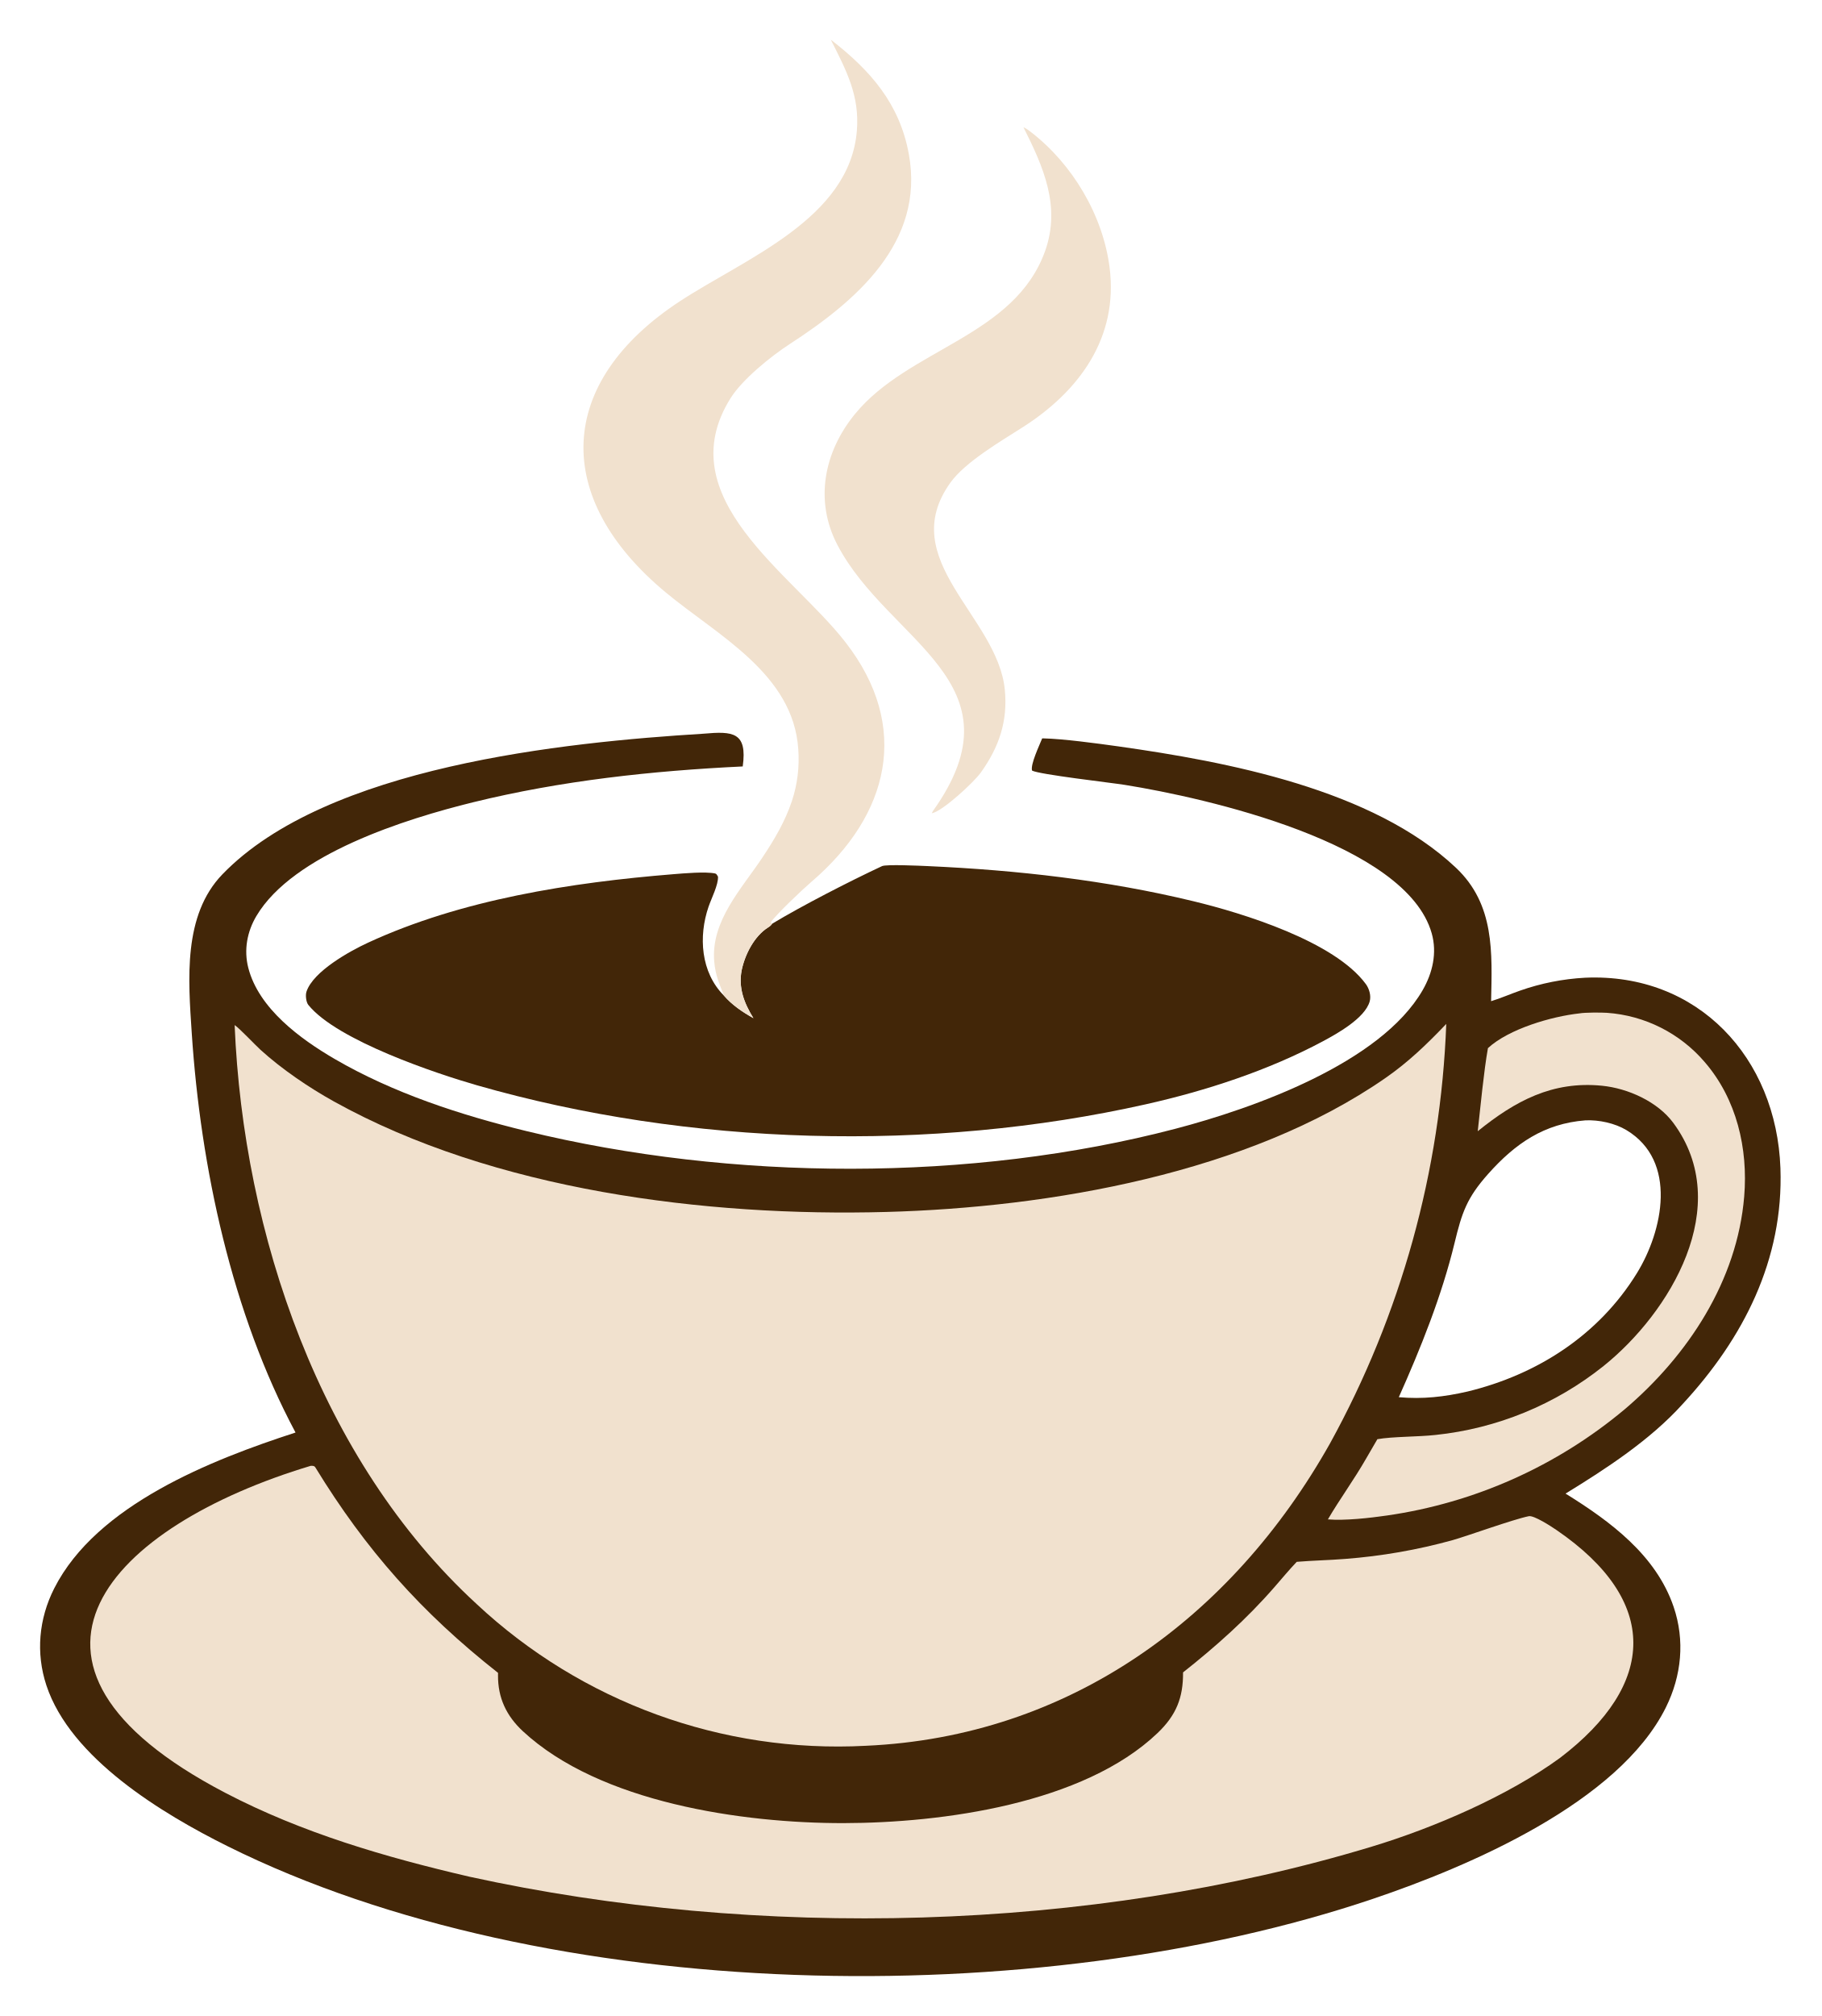
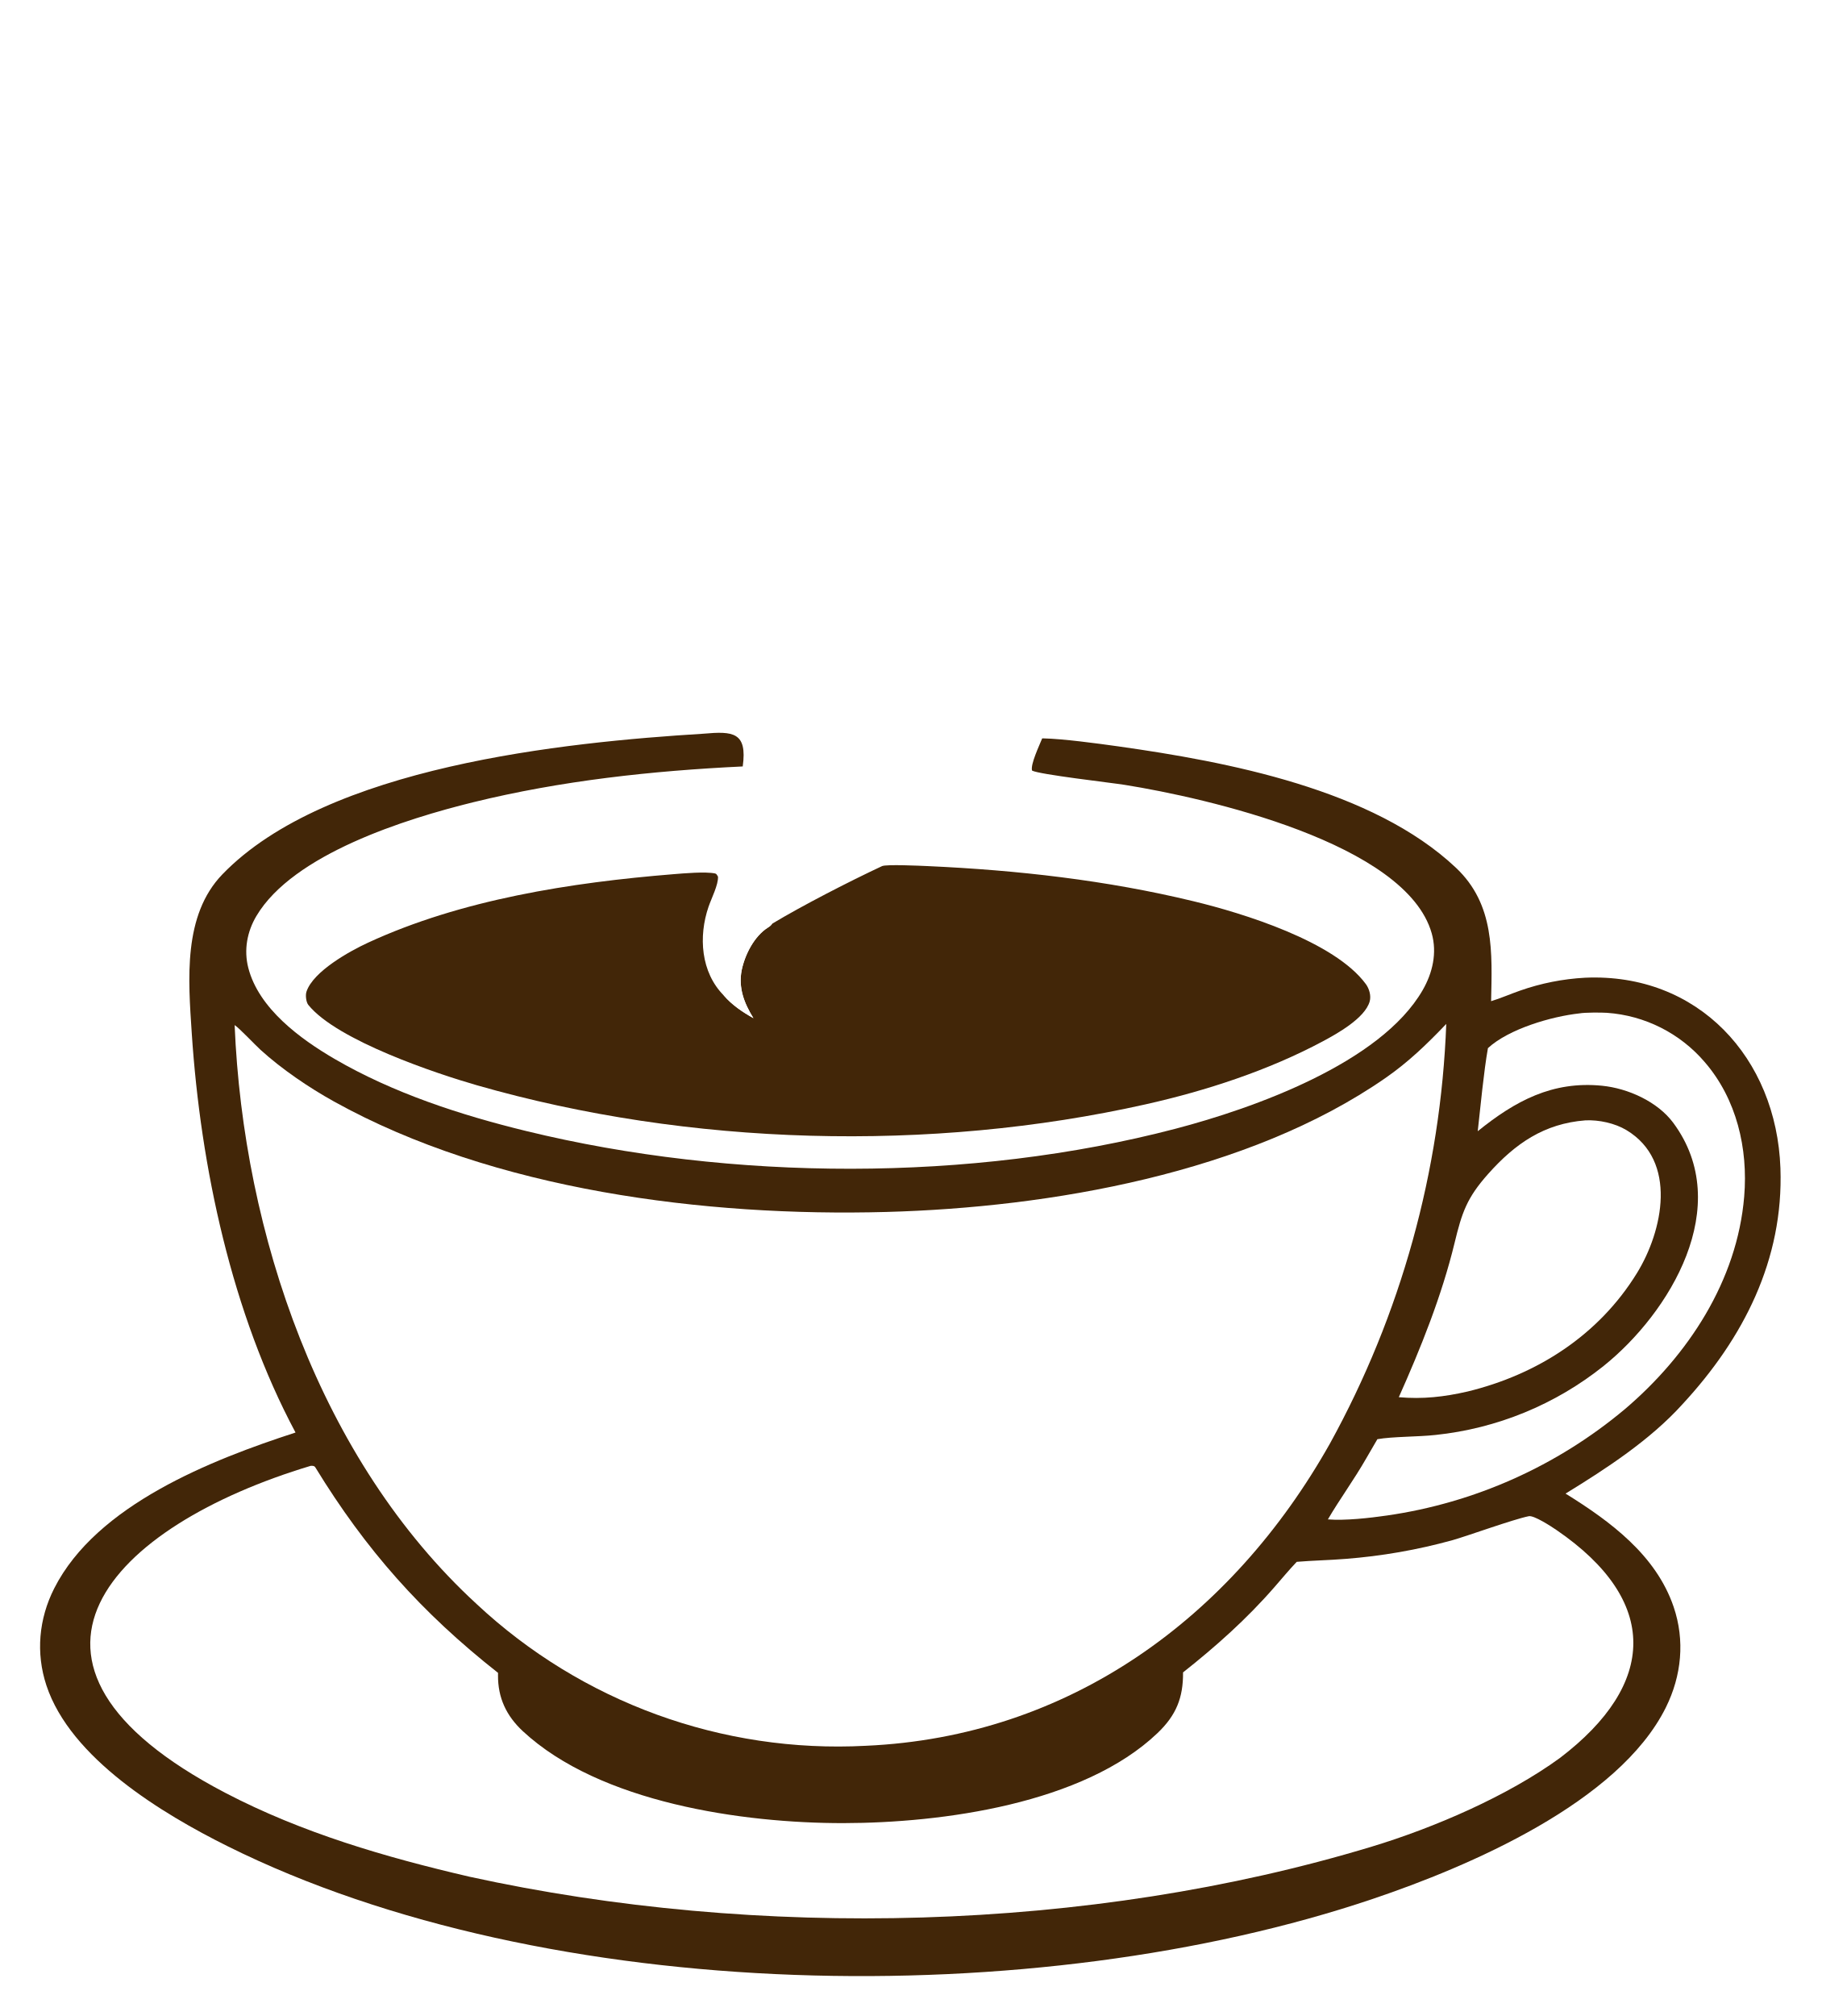
<svg xmlns="http://www.w3.org/2000/svg" version="1.1" style="display: block;" viewBox="272 106.667 1601.333 1772" width="1601.333" height="1772" preserveAspectRatio="none">
  <path transform="translate(0,0)" fill="rgb(66,38,8)" d="M 890.523 751.563 C 916.382 749.273 929.192 750.082 925.001 780.346 C 845.502 784.149 765.366 792.796 687.993 811.829 C 628.79 826.393 529.797 857.353 497.448 911.761 C 489.241 925.565 486.261 941.683 490.305 957.408 C 499.495 993.136 536.038 1019.87 566.211 1037.45 C 617.812 1067.51 676.993 1086.76 734.758 1100.84 C 915.182 1144.82 1125.67 1145.89 1305.48 1098.8 C 1374.11 1080.83 1485.84 1041.14 1522.81 976.94 C 1531.54 961.772 1535.6 944.252 1530.77 927.093 C 1508.37 847.6 1332.05 807.957 1261.04 796.573 C 1249.02 794.646 1185.47 787.397 1179.35 783.97 C 1177.88 778.387 1185.76 762.014 1188.28 755.675 L 1189.42 755.688 C 1206.3 756.027 1236.17 760.027 1254.96 762.676 C 1351.15 776.233 1478.95 800.39 1552.07 869.416 C 1586.27 901.7 1583.84 943.947 1582.97 986.663 C 1590.82 984.342 1600.37 980.189 1608.4 977.401 C 1626.82 970.924 1646.08 967.101 1665.58 966.05 C 1764.86 961.644 1833.88 1036.47 1837.34 1133.47 C 1840.21 1213.98 1804.75 1283.1 1751.28 1340.87 C 1722.87 1372.36 1684.25 1397.53 1648.42 1419.49 C 1687.67 1443.84 1727.9 1473.45 1743.43 1518.99 C 1753.51 1548.59 1750.45 1579.55 1736.63 1607.43 C 1695.05 1691.27 1562.89 1747.42 1478.92 1775.75 C 1183.27 1875.53 753.741 1869.42 472.362 1729.57 C 414.558 1700.84 333.987 1652.16 312.79 1588.06 C 303.358 1559.53 306.141 1529.49 319.678 1502.78 C 356.891 1429.34 457.985 1389.79 531.827 1365.81 C 475.822 1261.13 448.324 1132.36 440.596 1014.89 C 437.485 967.593 432.755 911.158 467.551 875.157 C 559.29 780.244 767.894 759.117 890.523 751.563 z M 1501.82 1334.76 C 1522.91 1336.61 1541.62 1334.5 1562.23 1329.78 C 1623.44 1314.91 1677.5 1280.31 1711.1 1225.83 C 1734.07 1188.58 1747.16 1127.2 1701.99 1100.02 C 1691.84 1093.91 1677.77 1090.87 1665.93 1091.42 C 1629.62 1094.22 1604.22 1111.75 1580.4 1138.48 C 1561.55 1159.64 1557.31 1172.5 1550.83 1199.25 C 1539.62 1245.51 1521.18 1291.46 1501.82 1334.76 z" />
-   <path transform="translate(0,0)" fill="rgb(241,225,206)" d="M 478.289 1007.68 C 482.326 1010.28 496.207 1025.02 500.988 1029.37 C 519.67 1046.38 543.519 1062.56 565.583 1074.82 C 706.248 1152.98 892.447 1176.27 1051.19 1171.94 C 1194.91 1168.02 1369.45 1138 1490.17 1054.13 C 1510.52 1039.99 1526.64 1024.34 1543.54 1006.67 C 1538.72 1135.92 1503.69 1262.24 1441.26 1375.52 C 1354.85 1529.01 1211.83 1633.24 1033.13 1641.16 C 906.913 1647.85 783.41 1602.87 691.06 1516.57 C 553.266 1390.04 485.894 1190.95 478.289 1007.68 z" />
-   <path transform="translate(0,0)" fill="rgb(241,225,206)" d="M 545.092 1395.11 C 546.564 1395.03 548.308 1394.92 549.237 1396.44 C 593.649 1469 642.47 1523.99 709.867 1577.05 L 709.846 1579.1 C 709.682 1598.96 717.164 1614.84 731.714 1628.36 C 799.408 1691.24 925.041 1709.27 1013.71 1709.13 C 1100.12 1708.99 1224.4 1692.29 1289.7 1629.97 C 1306.13 1614.29 1312.29 1598.9 1312.13 1576.65 C 1341.06 1553.79 1368.16 1529.62 1392.41 1501.77 C 1398.91 1494.32 1405.27 1486.63 1412.08 1479.47 C 1425.9 1478.3 1440.49 1478.05 1454.69 1476.9 C 1486.57 1474.47 1518.14 1468.97 1548.96 1460.45 C 1561.33 1457.01 1602.44 1442.08 1616.1 1439.36 C 1620.64 1438.45 1635.76 1448.29 1640.49 1451.53 C 1731.35 1513.71 1728.67 1587 1643.53 1651.82 C 1597.66 1685.27 1532.98 1713.16 1478.11 1729.78 C 1229.4 1805.12 938.083 1811.74 684.697 1756.23 C 610.752 1739.05 537.758 1717.8 470.264 1682.61 C 251.284 1568.43 369.636 1447.84 545.092 1395.11 z" />
-   <path transform="translate(0,0)" fill="rgb(241,225,206)" d="M 1660.68 997.398 C 1665.5 996.525 1679.9 996.567 1684.89 996.907 C 1718.16 999.251 1749.1 1014.85 1770.78 1040.2 C 1798.85 1072.68 1808.98 1116.2 1805.49 1158.32 C 1799.35 1232.39 1756.14 1298.01 1700.61 1345.23 C 1640.94 1395.27 1568.48 1427.66 1491.4 1438.75 C 1476.16 1440.96 1454.55 1443.39 1439.48 1442.16 C 1449.81 1424.43 1462.29 1407.56 1473.2 1388.5 C 1476.42 1382.86 1479.68 1377.25 1482.98 1371.67 C 1496.35 1369.3 1518.7 1369.65 1534.07 1367.95 C 1588.11 1362.3 1639.4 1341.27 1681.85 1307.34 C 1739.97 1260.7 1797.26 1166.74 1743.14 1093.62 C 1729.36 1075 1703.35 1063.24 1680.37 1060.98 C 1636.87 1056.7 1604.17 1074.34 1571.21 1100.97 C 1573.6 1079.79 1576.53 1048.36 1580.18 1027.95 C 1598.48 1011.03 1636.17 1000.06 1660.68 997.398 z" />
+   <path transform="translate(0,0)" fill="rgb(255,255,255)" d="M 478.289 1007.68 C 482.326 1010.28 496.207 1025.02 500.988 1029.37 C 519.67 1046.38 543.519 1062.56 565.583 1074.82 C 706.248 1152.98 892.447 1176.27 1051.19 1171.94 C 1194.91 1168.02 1369.45 1138 1490.17 1054.13 C 1510.52 1039.99 1526.64 1024.34 1543.54 1006.67 C 1538.72 1135.92 1503.69 1262.24 1441.26 1375.52 C 1354.85 1529.01 1211.83 1633.24 1033.13 1641.16 C 906.913 1647.85 783.41 1602.87 691.06 1516.57 C 553.266 1390.04 485.894 1190.95 478.289 1007.68 z" />
+   <path transform="translate(0,0)" fill="rgb(255,255,255)" d="M 545.092 1395.11 C 546.564 1395.03 548.308 1394.92 549.237 1396.44 C 593.649 1469 642.47 1523.99 709.867 1577.05 L 709.846 1579.1 C 709.682 1598.96 717.164 1614.84 731.714 1628.36 C 799.408 1691.24 925.041 1709.27 1013.71 1709.13 C 1100.12 1708.99 1224.4 1692.29 1289.7 1629.97 C 1306.13 1614.29 1312.29 1598.9 1312.13 1576.65 C 1341.06 1553.79 1368.16 1529.62 1392.41 1501.77 C 1398.91 1494.32 1405.27 1486.63 1412.08 1479.47 C 1425.9 1478.3 1440.49 1478.05 1454.69 1476.9 C 1486.57 1474.47 1518.14 1468.97 1548.96 1460.45 C 1561.33 1457.01 1602.44 1442.08 1616.1 1439.36 C 1620.64 1438.45 1635.76 1448.29 1640.49 1451.53 C 1731.35 1513.71 1728.67 1587 1643.53 1651.82 C 1597.66 1685.27 1532.98 1713.16 1478.11 1729.78 C 1229.4 1805.12 938.083 1811.74 684.697 1756.23 C 610.752 1739.05 537.758 1717.8 470.264 1682.61 C 251.284 1568.43 369.636 1447.84 545.092 1395.11 z" />
+   <path transform="translate(0,0)" fill="rgb(255,255,255)" d="M 1660.68 997.398 C 1665.5 996.525 1679.9 996.567 1684.89 996.907 C 1718.16 999.251 1749.1 1014.85 1770.78 1040.2 C 1798.85 1072.68 1808.98 1116.2 1805.49 1158.32 C 1799.35 1232.39 1756.14 1298.01 1700.61 1345.23 C 1640.94 1395.27 1568.48 1427.66 1491.4 1438.75 C 1476.16 1440.96 1454.55 1443.39 1439.48 1442.16 C 1449.81 1424.43 1462.29 1407.56 1473.2 1388.5 C 1476.42 1382.86 1479.68 1377.25 1482.98 1371.67 C 1496.35 1369.3 1518.7 1369.65 1534.07 1367.95 C 1588.11 1362.3 1639.4 1341.27 1681.85 1307.34 C 1739.97 1260.7 1797.26 1166.74 1743.14 1093.62 C 1729.36 1075 1703.35 1063.24 1680.37 1060.98 C 1636.87 1056.7 1604.17 1074.34 1571.21 1100.97 C 1573.6 1079.79 1576.53 1048.36 1580.18 1027.95 C 1598.48 1011.03 1636.17 1000.06 1660.68 997.398 z" />
  <path transform="translate(0,0)" fill="rgb(66,38,8)" d="M 950.948 918.539 C 977.28 902.694 1018.91 881.308 1047.49 867.958 C 1051.13 866.256 1080.8 867.629 1087.82 867.946 C 1166.22 871.492 1244.68 880.281 1321.5 898.877 C 1364.5 909.285 1445.25 934.016 1472.87 971.679 C 1475.8 975.682 1477.63 981.854 1476.22 986.889 C 1472.09 1001.61 1447.53 1015.26 1434.94 1021.99 C 1386.93 1047.65 1332.19 1065.48 1279.03 1077.39 C 1089.99 1119.73 877.853 1114.11 691.298 1060.58 C 656.277 1050.53 568.31 1021.28 543.04 989.905 C 541.16 987.571 540.383 981.502 541.446 978.309 C 547.423 960.363 579.564 942.654 595.473 935.296 C 677.649 897.288 774.347 882.326 863.915 875.061 C 873.233 874.305 892.135 872.636 900.728 874.417 C 902.021 874.685 902.409 875.891 903.249 877.185 C 903.68 884.215 897.516 896.212 894.981 903.569 C 885.974 929.708 888.05 961.337 908.466 981.766 C 915.622 990.051 924.921 996.302 934.388 1001.6 C 926.187 988.348 921.109 975.111 924.043 959.548 C 926.916 945.641 935.166 929.403 947.493 921.725 C 949.12 920.711 949.782 920.053 950.948 918.539 z" />
-   <path transform="translate(0,0)" fill="rgb(241,225,206)" d="M 1002.44 141.55 C 1037.59 168.742 1063.07 198.065 1071.09 242.38 C 1085.13 319.909 1024.37 371.389 966.215 409.157 C 949.559 419.973 924.65 440.159 914.295 456.68 C 859.43 544.212 968.704 611.046 1015.13 670.934 C 1073.33 745.515 1053.82 823.237 985.337 881.805 C 978.382 887.753 954.635 910.072 949.651 917.368 L 950.948 918.539 C 949.782 920.053 949.12 920.711 947.493 921.725 C 935.166 929.403 926.916 945.641 924.043 959.548 C 921.109 975.111 926.187 988.348 934.388 1001.6 C 924.921 996.302 915.622 990.051 908.466 981.766 C 904.34 970.978 901.063 964.069 899.98 952.19 C 896.699 916.229 924.027 887.965 942.517 860.083 C 953.005 844.266 962.171 828.853 968.26 810.685 C 973.085 796.054 974.982 780.616 973.843 765.252 C 969.49 698.846 902.984 665.279 857.443 627.505 C 756.972 544.167 760.826 442.752 869.847 371.389 C 927.412 333.709 1018.97 298.937 1025.34 221.724 C 1027.91 190.493 1015.98 168.486 1002.44 141.55 z" />
-   <path transform="translate(0,0)" fill="rgb(241,225,206)" d="M 1171.8 218.487 C 1174.61 219.843 1175.63 220.626 1178.09 222.509 C 1214.9 250.743 1241.74 295.938 1247.56 341.9 C 1255.36 403.55 1220.84 450.6 1170.87 482.386 C 1151.81 494.511 1120.59 512.824 1107.66 530.801 C 1058.71 598.825 1149.17 648.295 1155.43 712.985 C 1158.11 740.613 1150.41 763.177 1134.39 785.645 C 1128.14 794.414 1099.91 820.397 1091.2 821.455 L 1092.25 819.499 C 1173.16 706.05 1053.03 671.156 1008.27 585.699 C 988.004 547.01 996.26 504.147 1023.61 470.672 C 1070.86 412.834 1163.96 402.726 1190.93 327.099 C 1204.79 287.902 1189.23 253.158 1171.8 218.487 z" />
+   <path transform="translate(0,0)" fill="rgb(255,255,255)" d="M 1002.44 141.55 C 1037.59 168.742 1063.07 198.065 1071.09 242.38 C 1085.13 319.909 1024.37 371.389 966.215 409.157 C 949.559 419.973 924.65 440.159 914.295 456.68 C 859.43 544.212 968.704 611.046 1015.13 670.934 C 1073.33 745.515 1053.82 823.237 985.337 881.805 C 978.382 887.753 954.635 910.072 949.651 917.368 L 950.948 918.539 C 949.782 920.053 949.12 920.711 947.493 921.725 C 935.166 929.403 926.916 945.641 924.043 959.548 C 921.109 975.111 926.187 988.348 934.388 1001.6 C 924.921 996.302 915.622 990.051 908.466 981.766 C 904.34 970.978 901.063 964.069 899.98 952.19 C 896.699 916.229 924.027 887.965 942.517 860.083 C 953.005 844.266 962.171 828.853 968.26 810.685 C 973.085 796.054 974.982 780.616 973.843 765.252 C 969.49 698.846 902.984 665.279 857.443 627.505 C 756.972 544.167 760.826 442.752 869.847 371.389 C 927.412 333.709 1018.97 298.937 1025.34 221.724 C 1027.91 190.493 1015.98 168.486 1002.44 141.55 z" />
+   <path transform="translate(0,0)" fill="rgb(255,255,255)" d="M 1171.8 218.487 C 1174.61 219.843 1175.63 220.626 1178.09 222.509 C 1214.9 250.743 1241.74 295.938 1247.56 341.9 C 1255.36 403.55 1220.84 450.6 1170.87 482.386 C 1151.81 494.511 1120.59 512.824 1107.66 530.801 C 1058.71 598.825 1149.17 648.295 1155.43 712.985 C 1158.11 740.613 1150.41 763.177 1134.39 785.645 C 1128.14 794.414 1099.91 820.397 1091.2 821.455 L 1092.25 819.499 C 1173.16 706.05 1053.03 671.156 1008.27 585.699 C 988.004 547.01 996.26 504.147 1023.61 470.672 C 1070.86 412.834 1163.96 402.726 1190.93 327.099 C 1204.79 287.902 1189.23 253.158 1171.8 218.487 z" />
</svg>
